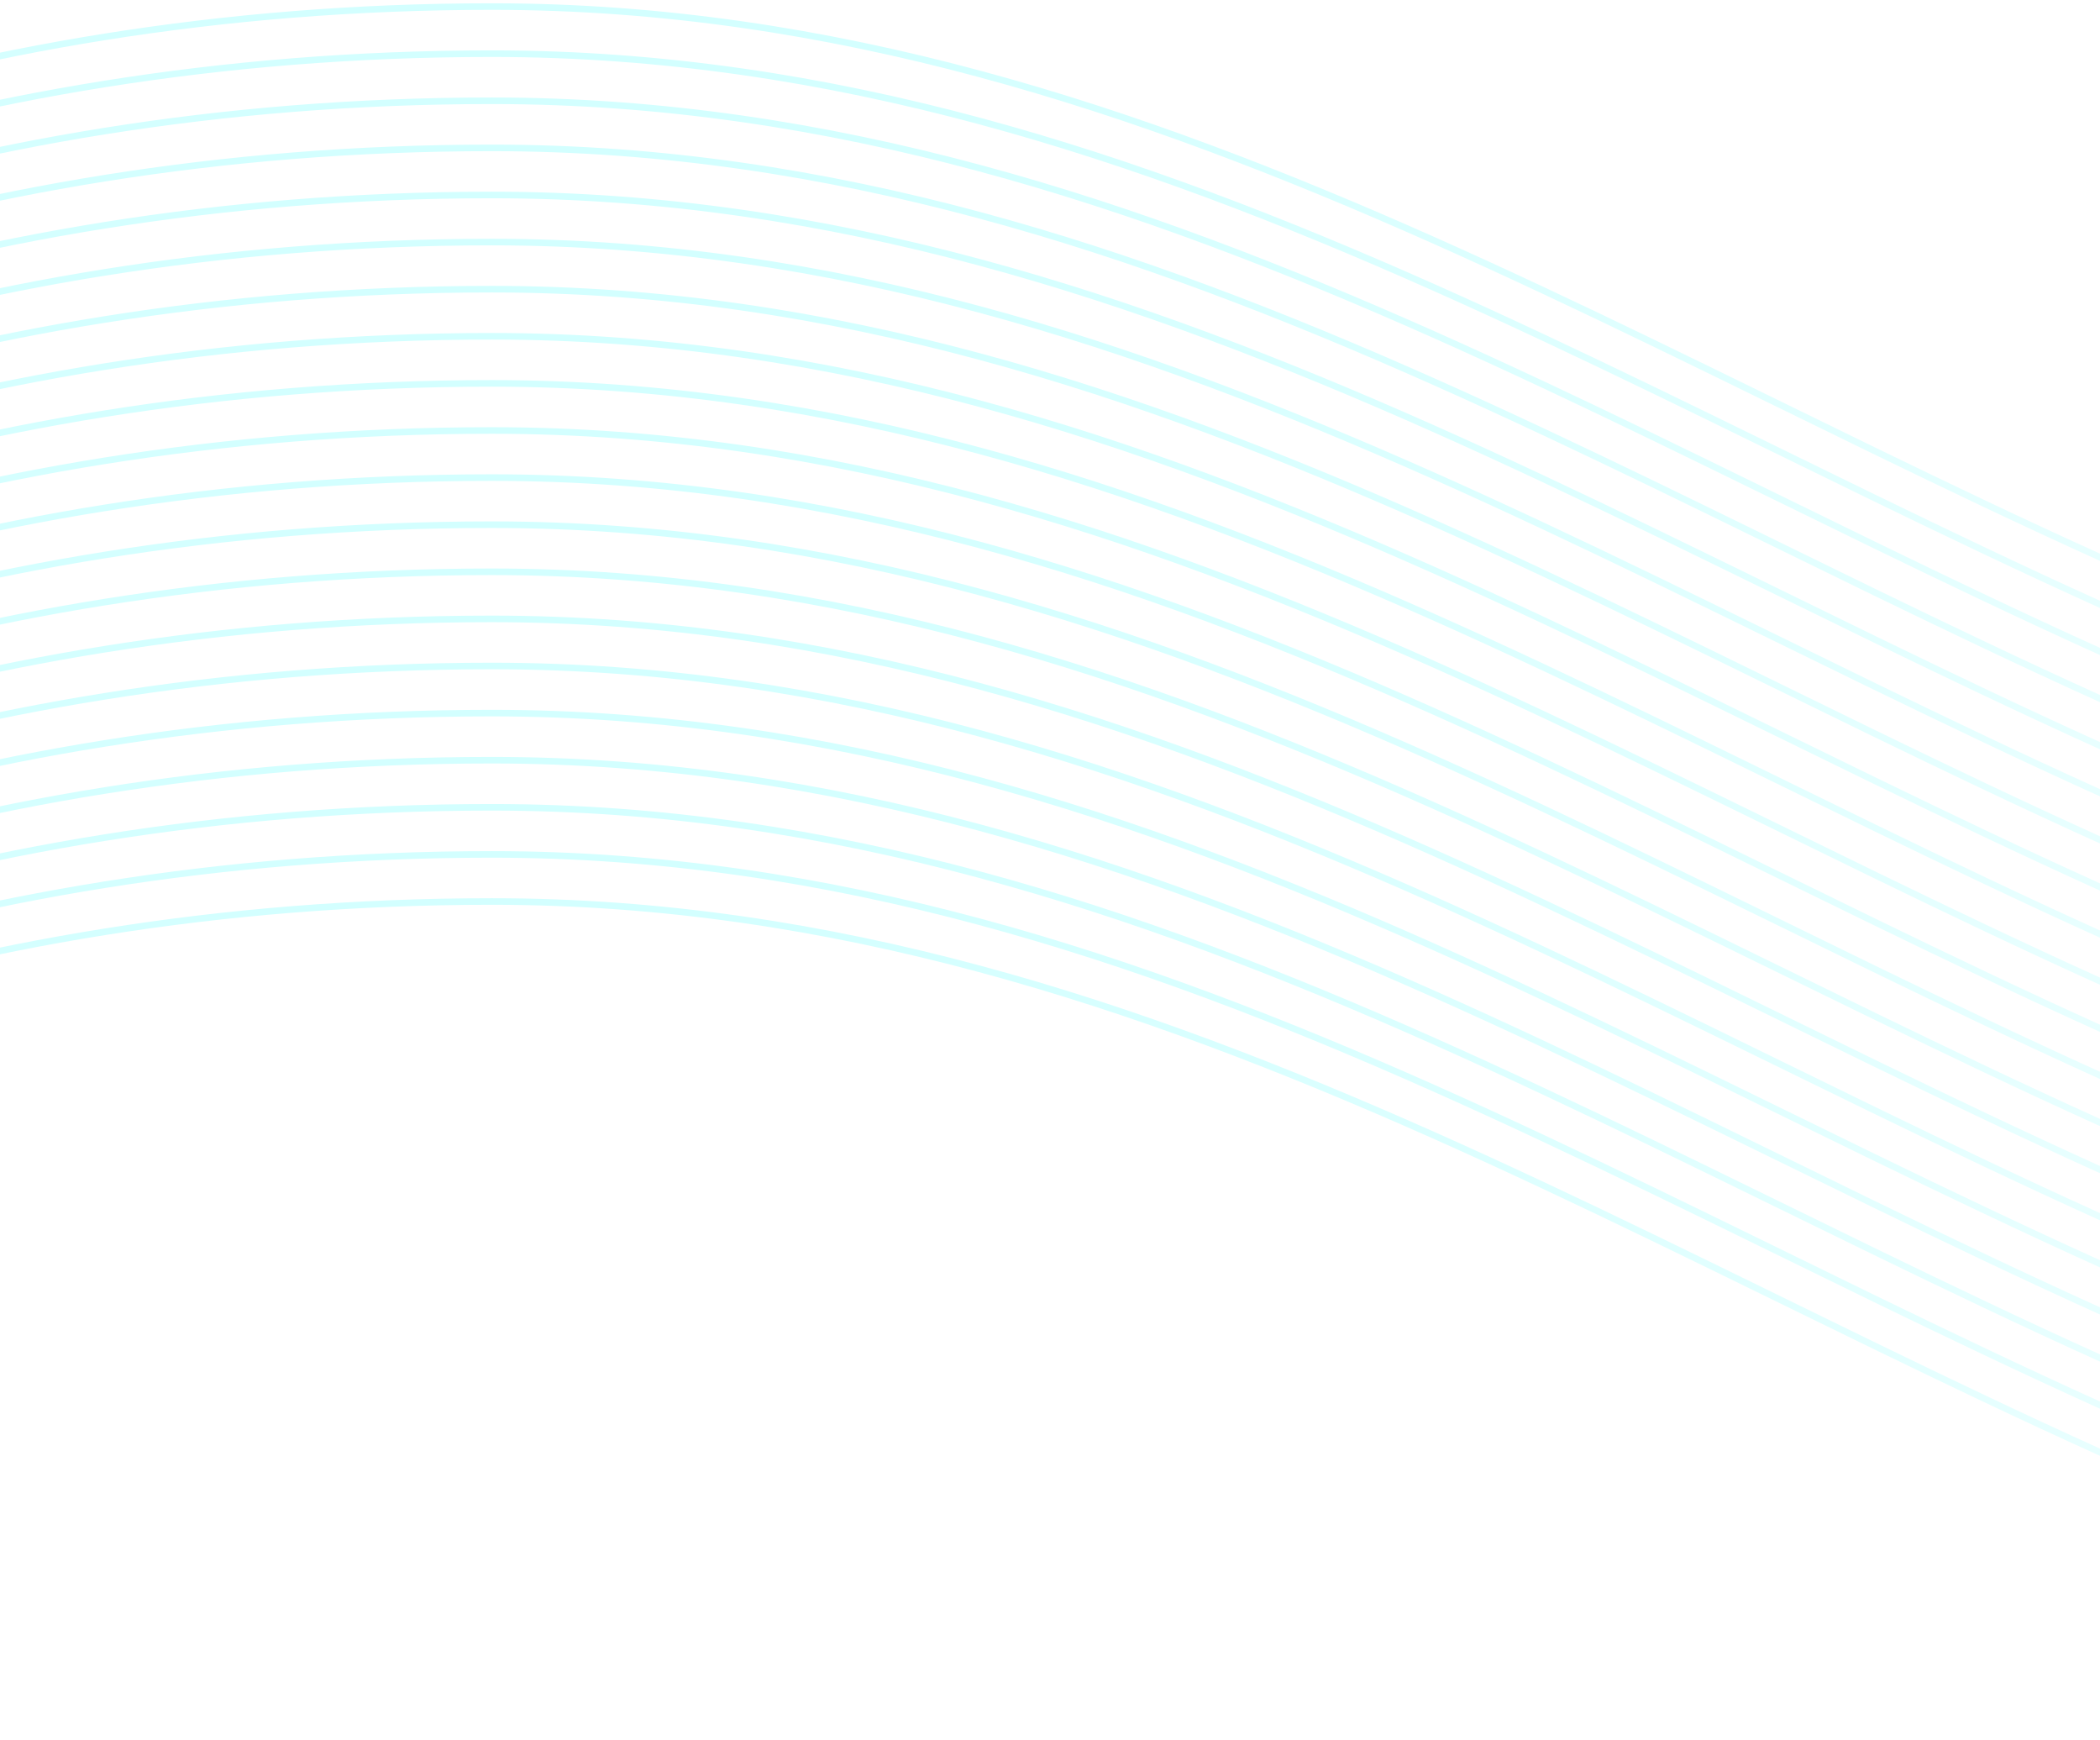
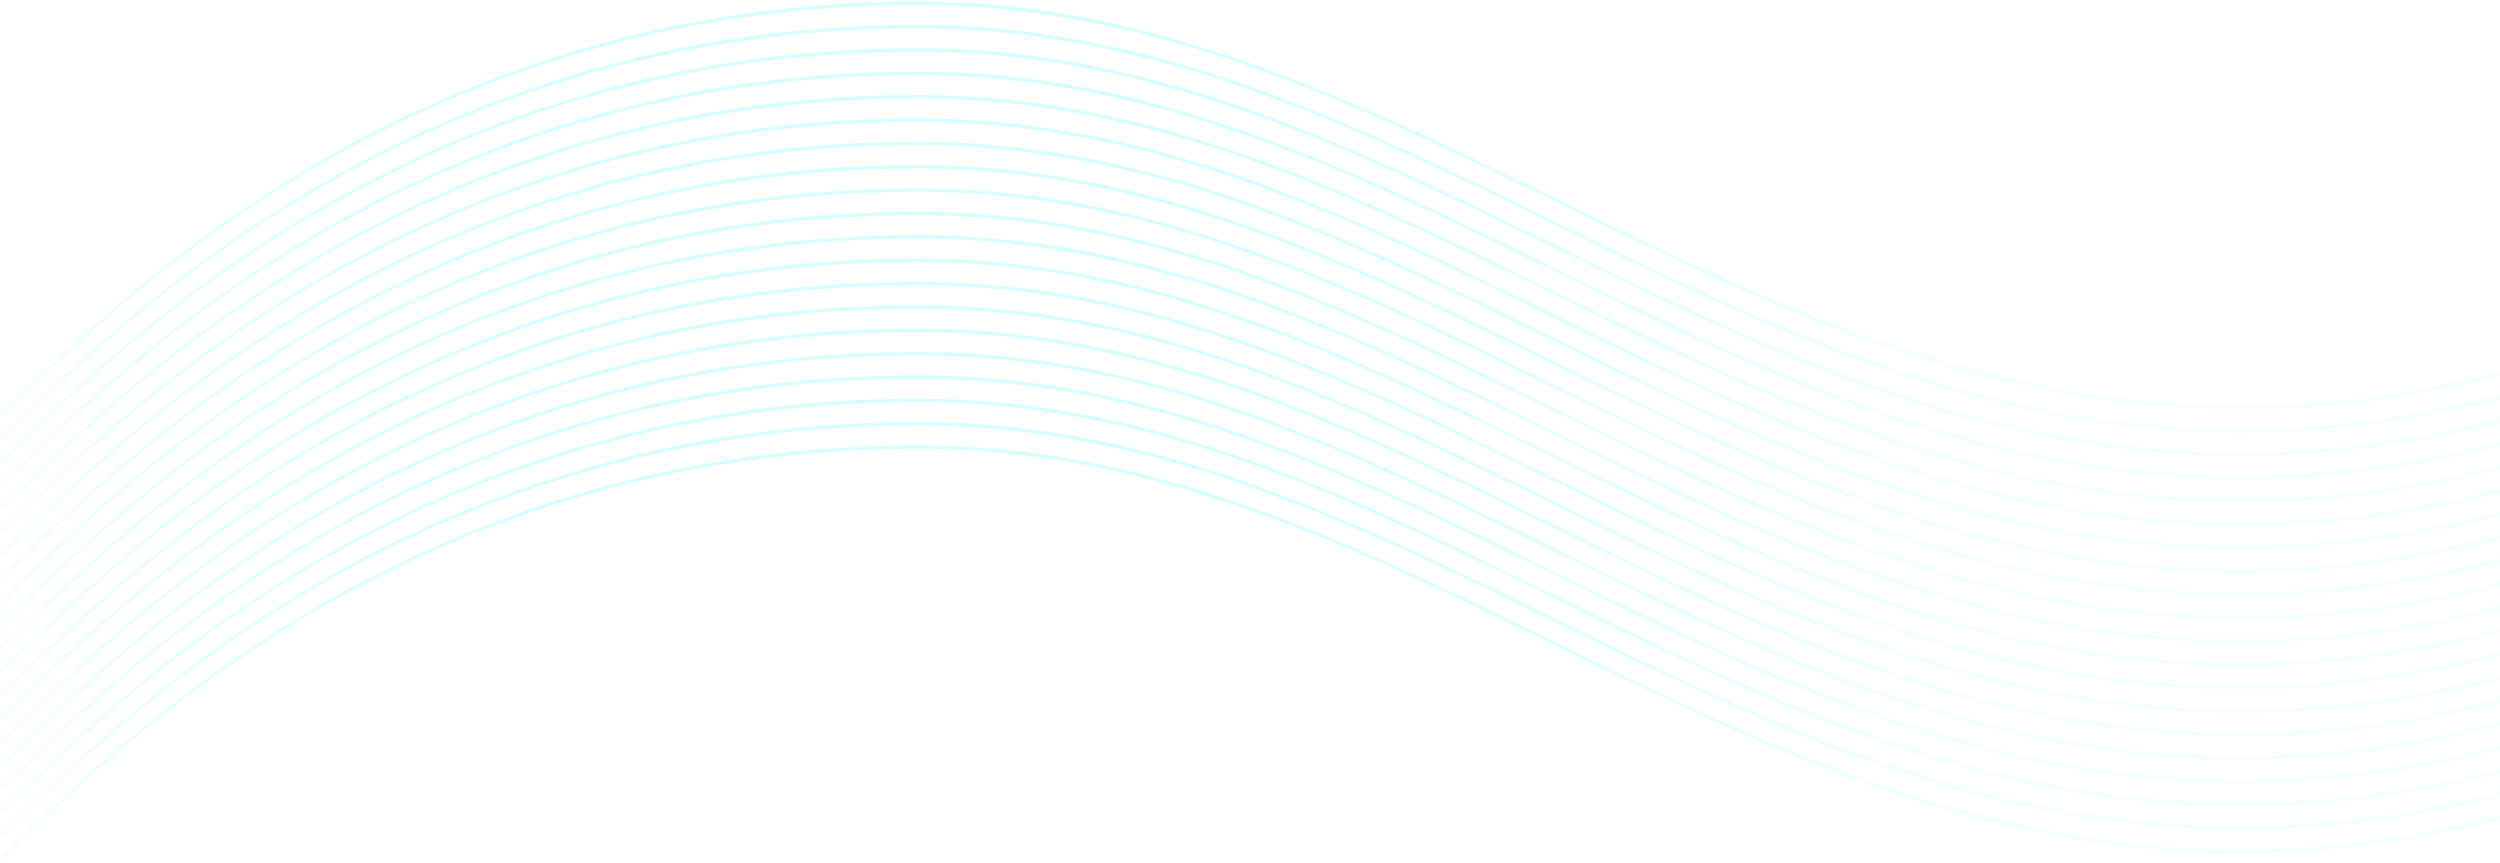
- <svg xmlns="http://www.w3.org/2000/svg" width="320" height="265" viewBox="0 0 320 265" fill="none">
+ <svg xmlns="http://www.w3.org/2000/svg" width="768" height="265" viewBox="0 0 768 265" fill="none">
  <g opacity=".25">
-     <path d="M-207 263.945c22.862-20.172 115.502-126.601 281.962-126.601 208.075 0 324.372 247.986 638.142 43.128" stroke="url(#a)" />
-     <path d="M-207 256.769c22.862-20.172 115.502-126.601 281.962-126.601 208.075 0 324.372 247.986 638.142 43.128" stroke="url(#b)" />
-     <path d="M-207 249.593c22.862-20.172 115.502-126.601 281.962-126.601 208.075 0 324.372 247.986 638.142 43.128" stroke="url(#c)" />
-     <path d="M-207 242.417c22.862-20.172 115.502-126.601 281.962-126.601 208.075 0 324.372 247.986 638.142 43.128" stroke="url(#d)" />
-     <path d="M-207 235.241C-184.138 215.069-91.498 108.64 74.962 108.64c208.075 0 324.372 247.986 638.142 43.128" stroke="url(#e)" />
-     <path d="M-207 228.065c22.862-20.172 115.502-126.601 281.962-126.601 208.075 0 324.372 247.985 638.142 43.128" stroke="url(#f)" />
-     <path d="M-207 220.889c22.862-20.172 115.502-126.6 281.962-126.6 208.075 0 324.372 247.984 638.142 43.127" stroke="url(#g)" />
-     <path d="M-207 213.713c22.862-20.172 115.502-126.6 281.962-126.6 208.075 0 324.372 247.984 638.142 43.127" stroke="url(#h)" />
-     <path d="M-207 206.537C-184.138 186.365-91.498 79.936 74.962 79.936c208.075 0 324.372 247.985 638.142 43.128" stroke="url(#i)" />
-     <path d="M-207 199.361C-184.138 179.189-91.498 72.76 74.962 72.76c208.075 0 324.372 247.985 638.142 43.128" stroke="url(#j)" />
-     <path d="M-207 192.185C-184.138 172.012-91.498 65.584 74.962 65.584c208.075 0 324.372 247.985 638.142 43.128" stroke="url(#k)" />
-     <path d="M-207 185.009c22.862-20.172 115.502-126.6 281.962-126.6 208.075 0 324.372 247.985 638.142 43.127" stroke="url(#l)" />
-     <path d="M-207 177.833c22.862-20.172 115.502-126.6 281.962-126.6 208.075 0 324.372 247.985 638.142 43.127" stroke="url(#m)" />
-     <path d="M-207 170.657C-184.138 150.484-91.498 44.056 74.962 44.056c208.075 0 324.372 247.985 638.142 43.128" stroke="url(#n)" />
-     <path d="M-207 163.481C-184.138 143.308-91.498 36.88 74.962 36.88c208.075 0 324.372 247.985 638.142 43.128" stroke="url(#o)" />
-     <path d="M-207 156.305c22.862-20.172 115.502-126.6 281.962-126.6 208.075 0 324.372 247.984 638.142 43.127" stroke="url(#p)" />
-     <path d="M-207 149.129c22.862-20.172 115.502-126.6 281.962-126.6 208.075 0 324.372 247.984 638.142 43.127" stroke="url(#q)" />
-     <path d="M-207 141.953C-184.138 121.78-91.498 15.352 74.962 15.352c208.075 0 324.372 247.985 638.142 43.128" stroke="url(#r)" />
-     <path d="M-207 134.777C-184.138 114.604-91.498 8.176 74.962 8.176c208.075 0 324.372 247.985 638.142 43.128" stroke="url(#s)" />
-     <path d="M-207 127.601C-184.138 107.429-91.498 1 74.962 1c208.075 0 324.372 247.985 638.142 43.128" stroke="url(#t)" />
+     <path d="M0 263.945c22.862-20.173 115.502-126.601 281.962-126.601 208.075 0 324.372 247.985 638.142 43.128" stroke="url(#a)" />
+     <path d="M0 256.769c22.862-20.173 115.502-126.601 281.962-126.601 208.075 0 324.372 247.985 638.142 43.128" stroke="url(#b)" />
+     <path d="M0 249.593c22.862-20.172 115.502-126.601 281.962-126.601 208.075 0 324.372 247.986 638.142 43.128" stroke="url(#c)" />
+     <path d="M0 242.418c22.862-20.173 115.502-126.602 281.962-126.602 208.075 0 324.372 247.986 638.142 43.128" stroke="url(#d)" />
+     <path d="M0 235.242c22.862-20.173 115.502-126.601 281.962-126.601 208.075 0 324.372 247.985 638.142 43.128" stroke="url(#e)" />
+     <path d="M0 228.066c22.862-20.173 115.502-126.601 281.962-126.601 208.075 0 324.372 247.985 638.142 43.128" stroke="url(#f)" />
+     <path d="M0 220.888c22.862-20.172 115.502-126.6 281.962-126.6 208.075 0 324.372 247.984 638.142 43.127" stroke="url(#g)" />
+     <path d="M0 213.713C22.862 193.54 115.502 87.111 281.962 87.111c208.075 0 324.372 247.986 638.142 43.128" stroke="url(#h)" />
+     <path d="M0 206.537C22.862 186.364 115.502 79.935 281.962 79.935c208.075 0 324.372 247.986 638.142 43.128" stroke="url(#i)" />
+     <path d="M0 199.361C22.862 179.188 115.502 72.76 281.962 72.76c208.075 0 324.372 247.985 638.142 43.128" stroke="url(#j)" />
+     <path d="M0 192.185C22.862 172.012 115.502 65.584 281.962 65.584c208.075 0 324.372 247.985 638.142 43.128" stroke="url(#k)" />
+     <path d="M0 185.009c22.862-20.172 115.502-126.6 281.962-126.6 208.075 0 324.372 247.985 638.142 43.127" stroke="url(#l)" />
+     <path d="M0 177.834C22.862 157.661 115.502 51.232 281.962 51.232c208.075 0 324.372 247.986 638.142 43.128" stroke="url(#m)" />
+     <path d="M0 170.658C22.862 150.485 115.502 44.057 281.962 44.057c208.075 0 324.372 247.985 638.142 43.127" stroke="url(#n)" />
+     <path d="M0 163.482C22.862 143.309 115.502 36.881 281.962 36.881c208.075 0 324.372 247.985 638.142 43.128" stroke="url(#o)" />
+     <path d="M0 156.304c22.862-20.172 115.502-126.6 281.962-126.6 208.075 0 324.372 247.985 638.142 43.127" stroke="url(#p)" />
+     <path d="M0 149.129C22.862 128.956 115.502 22.527 281.962 22.527c208.075 0 324.372 247.986 638.142 43.128" stroke="url(#q)" />
+     <path d="M0 141.953C22.862 121.78 115.502 15.352 281.962 15.352c208.075 0 324.372 247.985 638.142 43.127" stroke="url(#r)" />
+     <path d="M0 134.777C22.862 114.604 115.502 8.176 281.962 8.176c208.075 0 324.372 247.985 638.142 43.128" stroke="url(#s)" />
+     <path d="M0 127.601C22.862 107.429 115.502 1 281.962 1c208.075 0 324.372 247.985 638.142 43.128" stroke="url(#t)" />
  </g>
  <defs>
-     <linearGradient id="a" x1="253.052" y1="137.344" x2="253.052" y2="263.945" gradientUnits="userSpaceOnUse">
+     <linearGradient id="a" x1="460.052" y1="137.344" x2="460.052" y2="263.945" gradientUnits="userSpaceOnUse">
      <stop stop-color="#0FF" stop-opacity=".69" />
      <stop offset="1" stop-color="#0FF" stop-opacity=".19" />
    </linearGradient>
-     <linearGradient id="b" x1="253.052" y1="130.168" x2="253.052" y2="256.769" gradientUnits="userSpaceOnUse">
+     <linearGradient id="b" x1="460.052" y1="130.168" x2="460.052" y2="256.769" gradientUnits="userSpaceOnUse">
      <stop stop-color="#0FF" stop-opacity=".69" />
      <stop offset="1" stop-color="#0FF" stop-opacity=".19" />
    </linearGradient>
-     <linearGradient id="c" x1="253.052" y1="122.992" x2="253.052" y2="249.593" gradientUnits="userSpaceOnUse">
+     <linearGradient id="c" x1="460.052" y1="122.992" x2="460.052" y2="249.593" gradientUnits="userSpaceOnUse">
      <stop stop-color="#0FF" stop-opacity=".69" />
      <stop offset="1" stop-color="#0FF" stop-opacity=".19" />
    </linearGradient>
-     <linearGradient id="d" x1="253.052" y1="115.816" x2="253.052" y2="242.417" gradientUnits="userSpaceOnUse">
+     <linearGradient id="d" x1="460.052" y1="115.816" x2="460.052" y2="242.418" gradientUnits="userSpaceOnUse">
      <stop stop-color="#0FF" stop-opacity=".69" />
      <stop offset="1" stop-color="#0FF" stop-opacity=".19" />
    </linearGradient>
-     <linearGradient id="e" x1="253.052" y1="108.64" x2="253.052" y2="235.241" gradientUnits="userSpaceOnUse">
+     <linearGradient id="e" x1="460.052" y1="108.641" x2="460.052" y2="235.242" gradientUnits="userSpaceOnUse">
      <stop stop-color="#0FF" stop-opacity=".69" />
      <stop offset="1" stop-color="#0FF" stop-opacity=".19" />
    </linearGradient>
-     <linearGradient id="f" x1="253.052" y1="101.464" x2="253.052" y2="228.065" gradientUnits="userSpaceOnUse">
+     <linearGradient id="f" x1="460.052" y1="101.465" x2="460.052" y2="228.066" gradientUnits="userSpaceOnUse">
      <stop stop-color="#0FF" stop-opacity=".69" />
      <stop offset="1" stop-color="#0FF" stop-opacity=".19" />
    </linearGradient>
-     <linearGradient id="g" x1="253.052" y1="94.288" x2="253.052" y2="220.889" gradientUnits="userSpaceOnUse">
+     <linearGradient id="g" x1="460.052" y1="94.287" x2="460.052" y2="220.888" gradientUnits="userSpaceOnUse">
      <stop stop-color="#0FF" stop-opacity=".69" />
      <stop offset="1" stop-color="#0FF" stop-opacity=".19" />
    </linearGradient>
-     <linearGradient id="h" x1="253.052" y1="87.112" x2="253.052" y2="213.713" gradientUnits="userSpaceOnUse">
+     <linearGradient id="h" x1="460.052" y1="87.111" x2="460.052" y2="213.713" gradientUnits="userSpaceOnUse">
      <stop stop-color="#0FF" stop-opacity=".69" />
      <stop offset="1" stop-color="#0FF" stop-opacity=".19" />
    </linearGradient>
-     <linearGradient id="i" x1="253.052" y1="79.936" x2="253.052" y2="206.537" gradientUnits="userSpaceOnUse">
+     <linearGradient id="i" x1="460.052" y1="79.936" x2="460.052" y2="206.537" gradientUnits="userSpaceOnUse">
      <stop stop-color="#0FF" stop-opacity=".69" />
      <stop offset="1" stop-color="#0FF" stop-opacity=".19" />
    </linearGradient>
-     <linearGradient id="j" x1="253.052" y1="72.76" x2="253.052" y2="199.361" gradientUnits="userSpaceOnUse">
+     <linearGradient id="j" x1="460.052" y1="72.76" x2="460.052" y2="199.361" gradientUnits="userSpaceOnUse">
      <stop stop-color="#0FF" stop-opacity=".69" />
      <stop offset="1" stop-color="#0FF" stop-opacity=".19" />
    </linearGradient>
-     <linearGradient id="k" x1="253.052" y1="65.584" x2="253.052" y2="192.185" gradientUnits="userSpaceOnUse">
+     <linearGradient id="k" x1="460.052" y1="65.584" x2="460.052" y2="192.185" gradientUnits="userSpaceOnUse">
      <stop stop-color="#0FF" stop-opacity=".69" />
      <stop offset="1" stop-color="#0FF" stop-opacity=".19" />
    </linearGradient>
-     <linearGradient id="l" x1="253.052" y1="58.408" x2="253.052" y2="185.009" gradientUnits="userSpaceOnUse">
+     <linearGradient id="l" x1="460.052" y1="58.408" x2="460.052" y2="185.009" gradientUnits="userSpaceOnUse">
      <stop stop-color="#0FF" stop-opacity=".69" />
      <stop offset="1" stop-color="#0FF" stop-opacity=".19" />
    </linearGradient>
-     <linearGradient id="m" x1="253.052" y1="51.232" x2="253.052" y2="177.833" gradientUnits="userSpaceOnUse">
+     <linearGradient id="m" x1="460.052" y1="51.232" x2="460.052" y2="177.834" gradientUnits="userSpaceOnUse">
      <stop stop-color="#0FF" stop-opacity=".69" />
      <stop offset="1" stop-color="#0FF" stop-opacity=".19" />
    </linearGradient>
-     <linearGradient id="n" x1="253.052" y1="44.056" x2="253.052" y2="170.657" gradientUnits="userSpaceOnUse">
+     <linearGradient id="n" x1="460.052" y1="44.057" x2="460.052" y2="170.658" gradientUnits="userSpaceOnUse">
      <stop stop-color="#0FF" stop-opacity=".69" />
      <stop offset="1" stop-color="#0FF" stop-opacity=".19" />
    </linearGradient>
-     <linearGradient id="o" x1="253.052" y1="36.88" x2="253.052" y2="163.481" gradientUnits="userSpaceOnUse">
+     <linearGradient id="o" x1="460.052" y1="36.881" x2="460.052" y2="163.482" gradientUnits="userSpaceOnUse">
      <stop stop-color="#0FF" stop-opacity=".69" />
      <stop offset="1" stop-color="#0FF" stop-opacity=".19" />
    </linearGradient>
-     <linearGradient id="p" x1="253.052" y1="29.704" x2="253.052" y2="156.305" gradientUnits="userSpaceOnUse">
+     <linearGradient id="p" x1="460.052" y1="29.703" x2="460.052" y2="156.304" gradientUnits="userSpaceOnUse">
      <stop stop-color="#0FF" stop-opacity=".69" />
      <stop offset="1" stop-color="#0FF" stop-opacity=".19" />
    </linearGradient>
-     <linearGradient id="q" x1="253.052" y1="22.528" x2="253.052" y2="149.129" gradientUnits="userSpaceOnUse">
+     <linearGradient id="q" x1="460.052" y1="22.527" x2="460.052" y2="149.129" gradientUnits="userSpaceOnUse">
      <stop stop-color="#0FF" stop-opacity=".69" />
      <stop offset="1" stop-color="#0FF" stop-opacity=".19" />
    </linearGradient>
-     <linearGradient id="r" x1="253.052" y1="15.352" x2="253.052" y2="141.953" gradientUnits="userSpaceOnUse">
+     <linearGradient id="r" x1="460.052" y1="15.352" x2="460.052" y2="141.953" gradientUnits="userSpaceOnUse">
      <stop stop-color="#0FF" stop-opacity=".69" />
      <stop offset="1" stop-color="#0FF" stop-opacity=".19" />
    </linearGradient>
-     <linearGradient id="s" x1="253.052" y1="8.176" x2="253.052" y2="134.777" gradientUnits="userSpaceOnUse">
+     <linearGradient id="s" x1="460.052" y1="8.176" x2="460.052" y2="134.777" gradientUnits="userSpaceOnUse">
      <stop stop-color="#0FF" stop-opacity=".69" />
      <stop offset="1" stop-color="#0FF" stop-opacity=".19" />
    </linearGradient>
-     <linearGradient id="t" x1="253.052" y1="1" x2="253.052" y2="127.601" gradientUnits="userSpaceOnUse">
+     <linearGradient id="t" x1="460.052" y1="1" x2="460.052" y2="127.601" gradientUnits="userSpaceOnUse">
      <stop stop-color="#0FF" stop-opacity=".69" />
      <stop offset="1" stop-color="#0FF" stop-opacity=".19" />
    </linearGradient>
  </defs>
</svg>
